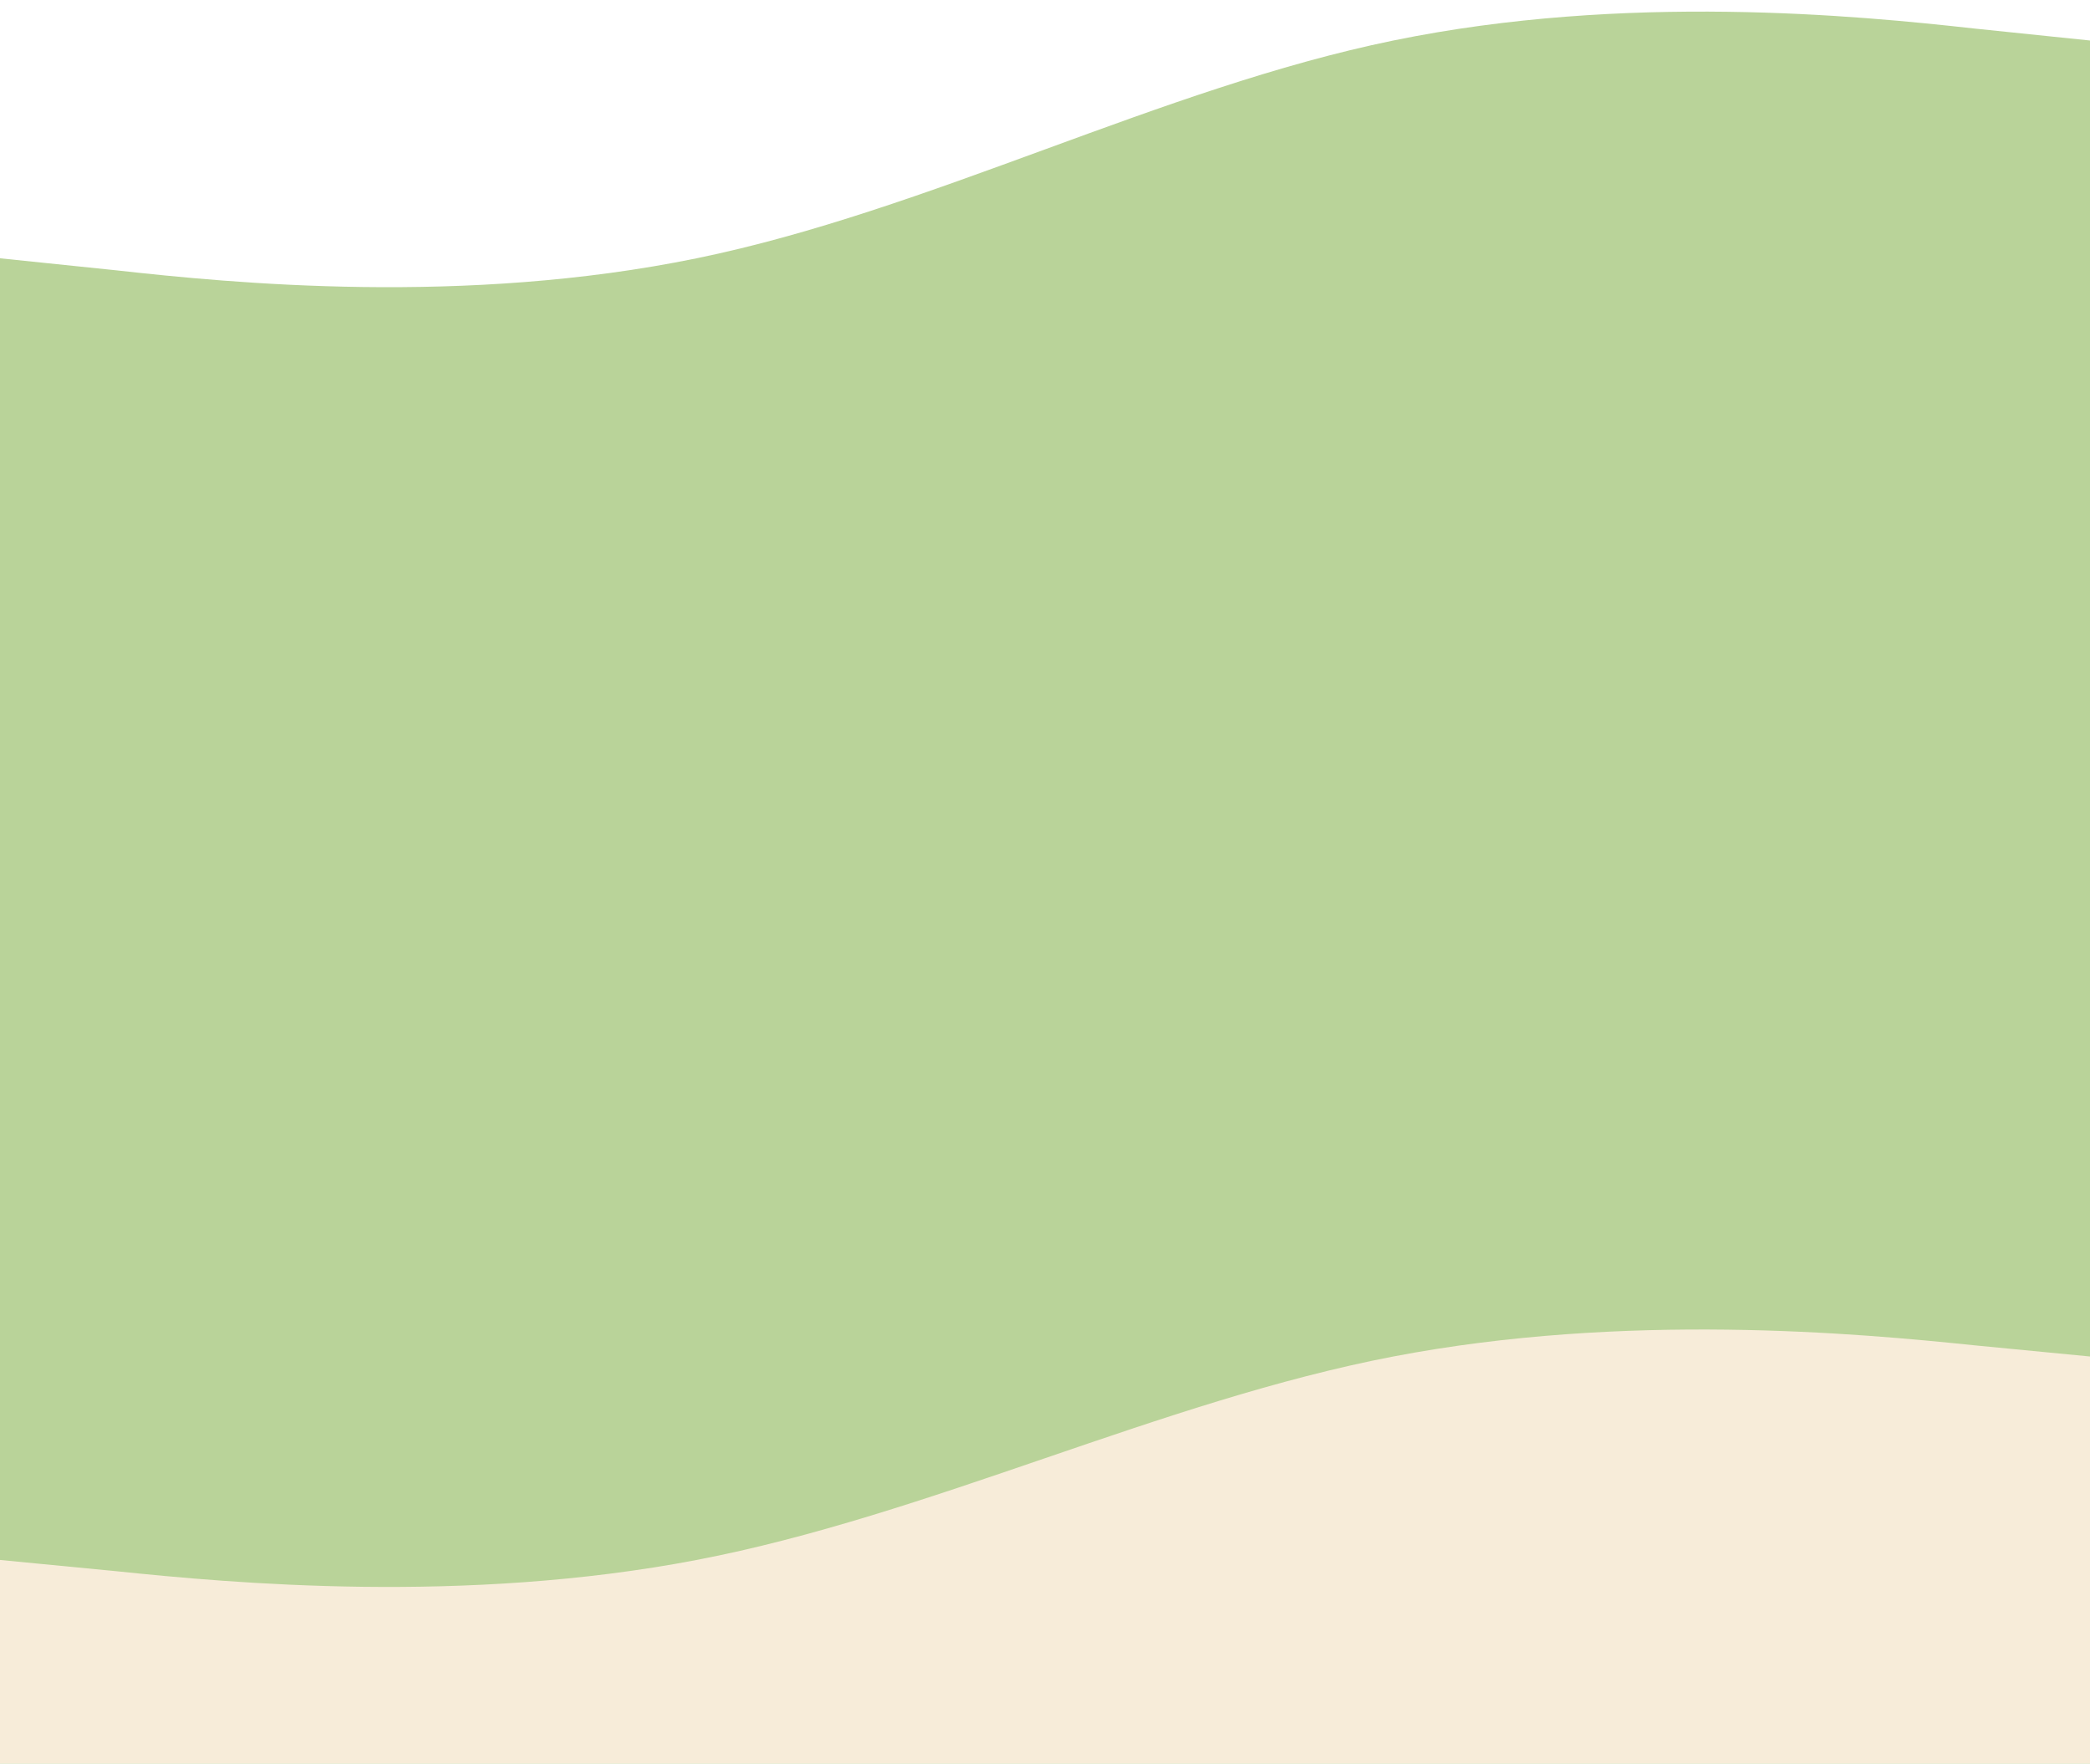
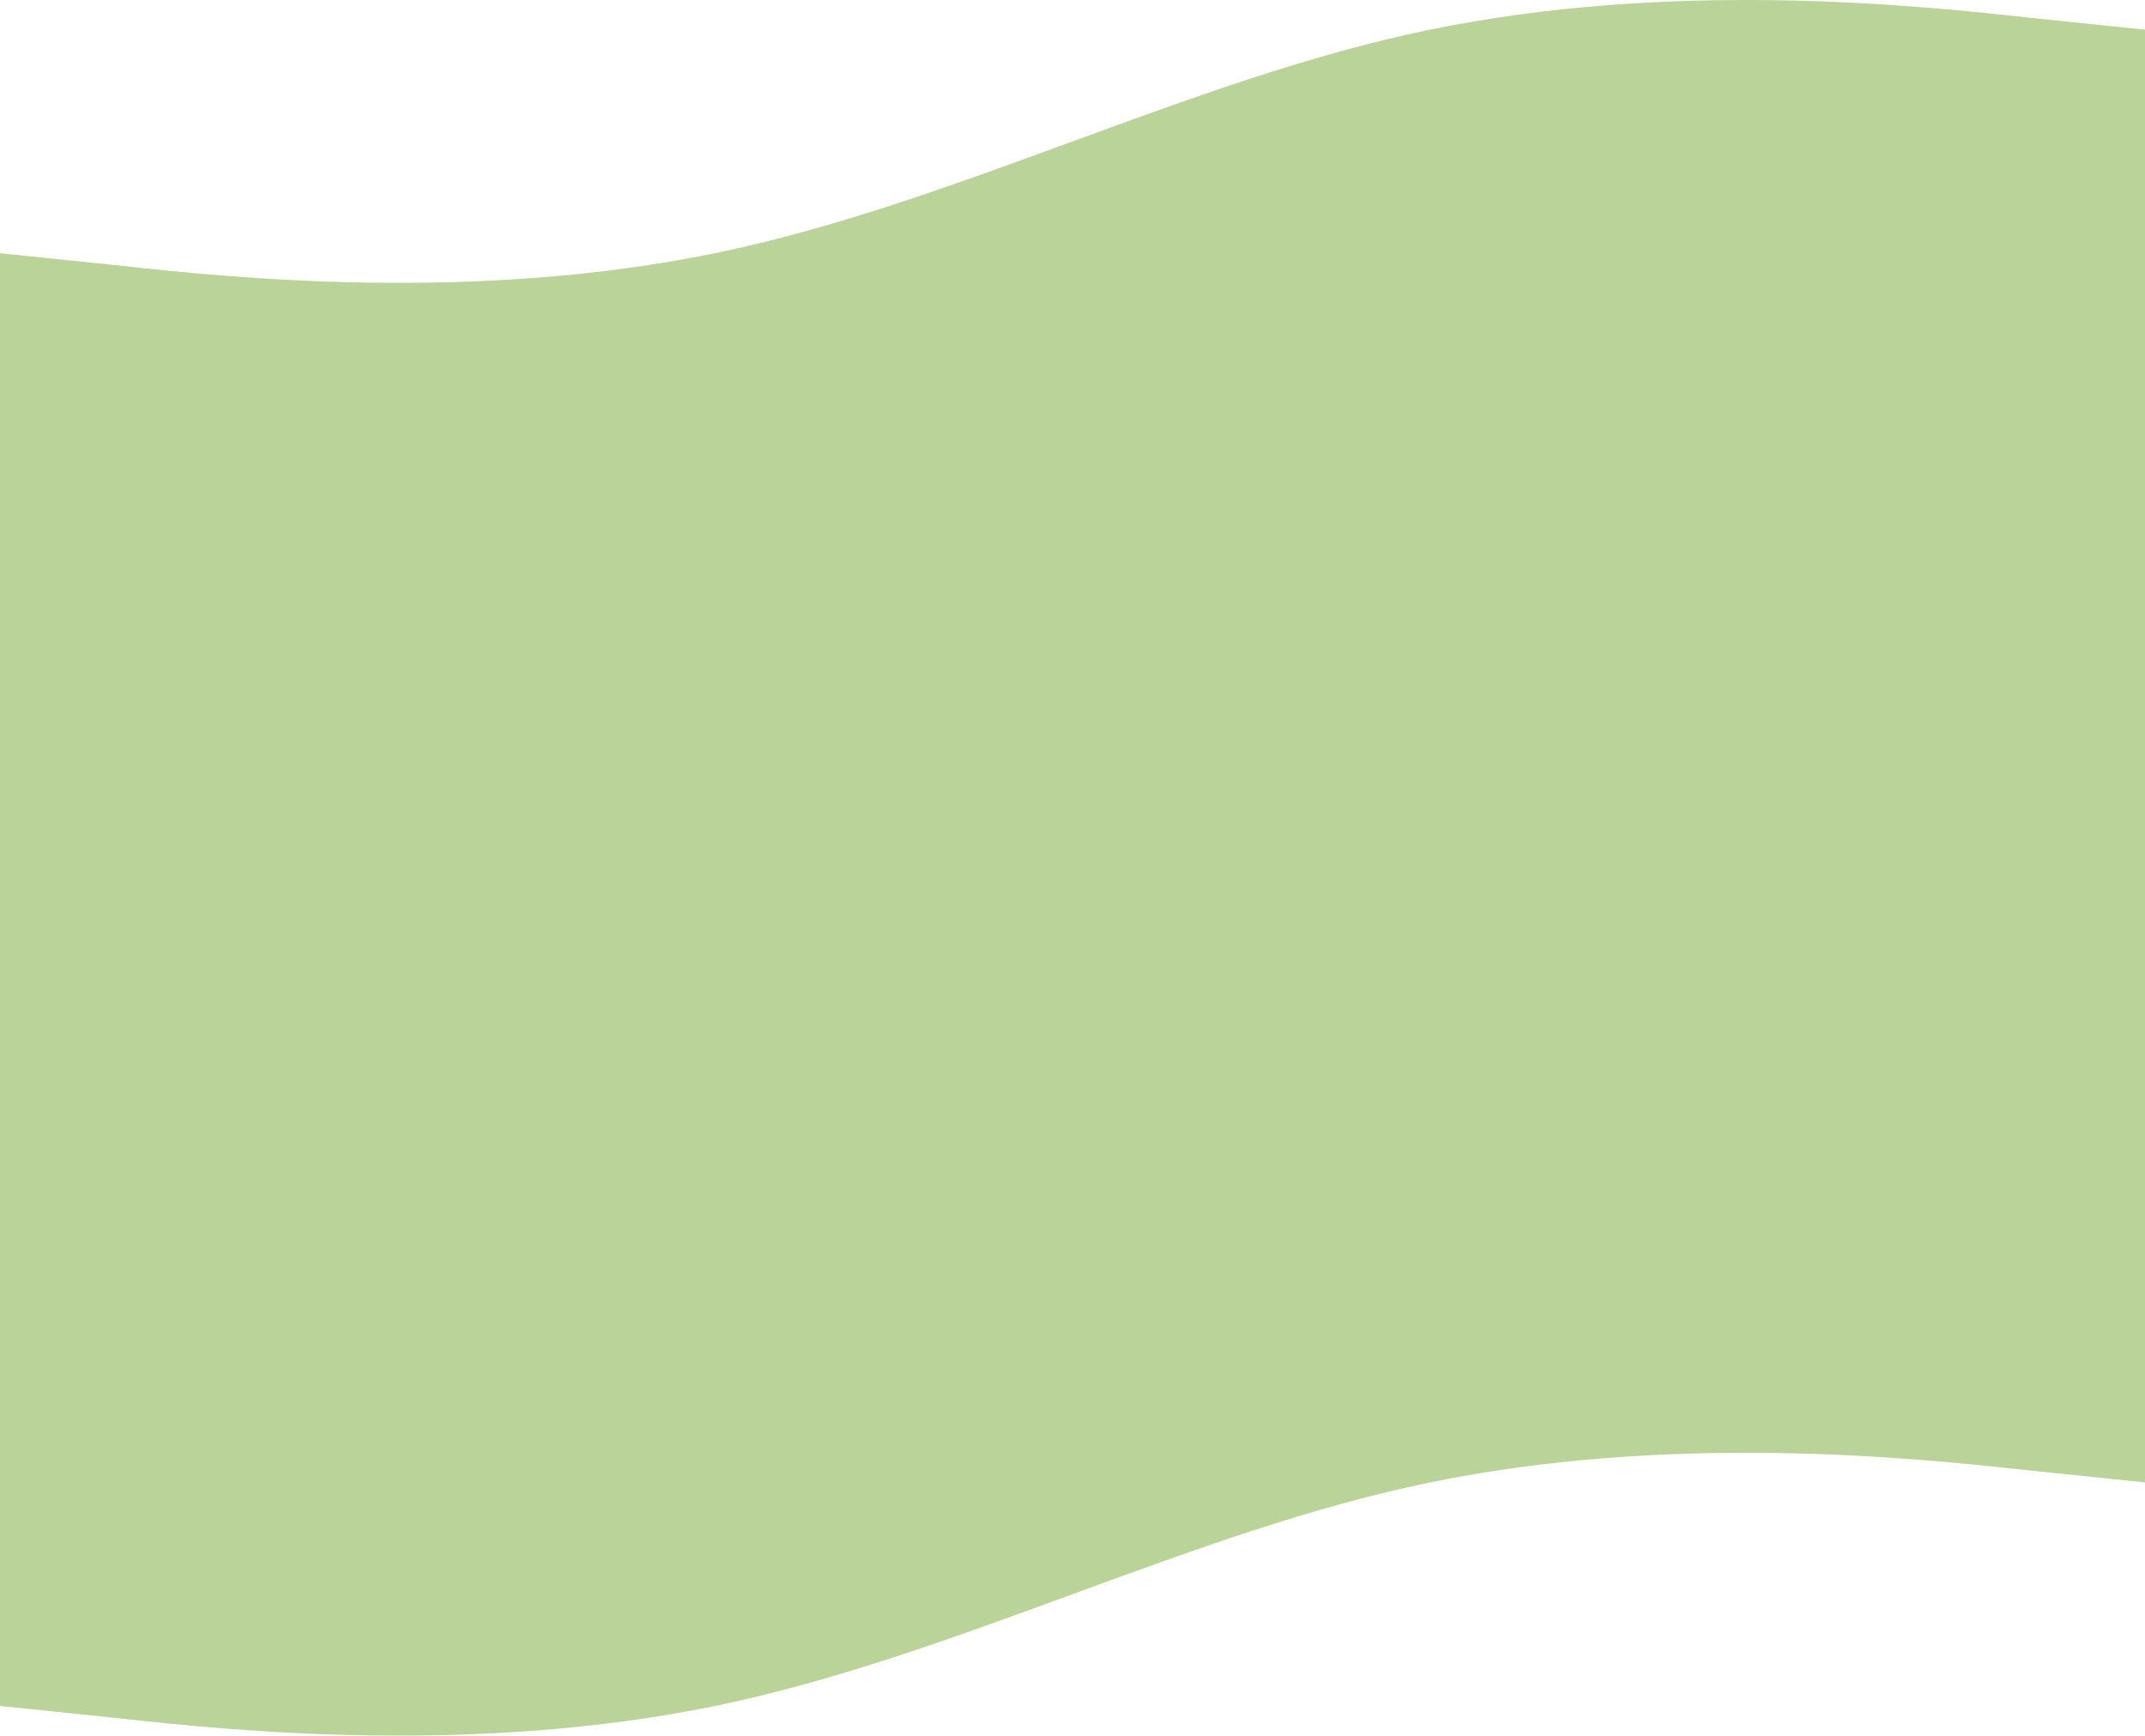
- <svg xmlns="http://www.w3.org/2000/svg" width="1440" height="1215" viewBox="0 0 1440 1215" fill="none">
-   <rect width="1440" height="895" transform="translate(0 320)" fill="#B9D399" />
-   <path d="M0 1074.78L80 1082.52C160 1090.84 320 1105.44 480 1074.78C640 1044.11 800 965.263 960 934.599C1120 903.935 1280 918.537 1360 926.86L1440 934.599V1214.96H1360C1280 1214.96 1120 1214.96 960 1214.96C800 1214.96 640 1214.96 480 1214.96C320 1214.96 160 1214.96 80 1214.96H0V1074.78Z" fill="#F7ECD9" />
-   <path d="M0 177.954L80 186.238C160 195.147 320 210.777 480 177.954C640 145.132 800 60.731 960 27.908C1120 -4.914 1280 10.715 1360 19.624L1440 27.908V328H1360C1280 328 1120 328 960 328C800 328 640 328 480 328C320 328 160 328 80 328H0V177.954Z" fill="#B9D399" />
+ <svg xmlns="http://www.w3.org/2000/svg" width="1440" height="1165" viewBox="0 0 1440 1165" fill="none">
+   <path d="M0 169.954L80 178.238C160 187.147 320 202.777 480 169.954C640 137.132 800 52.731 960 19.908C1120 -12.914 1280 2.715 1360 11.624L1440 19.908V320H1360C1280 320 1120 320 960 320C800 320 640 320 480 320C320 320 160 320 80 320H0V169.954Z" fill="#B9D399" />
+   <rect width="1440" height="583" transform="translate(0 262)" fill="#B9D399" />
+   <path d="M1440 995.046L1360 986.762C1280 977.853 1120 962.223 960 995.046C800 1027.87 640 1112.27 480 1145.09C320 1177.91 160 1162.28 80 1153.38L0 1145.09V845H80C160 845 320 845 480 845C640 845 800 845 960 845C1120 845 1280 845 1360 845H1440V995.046Z" fill="#B9D399" />
</svg>
